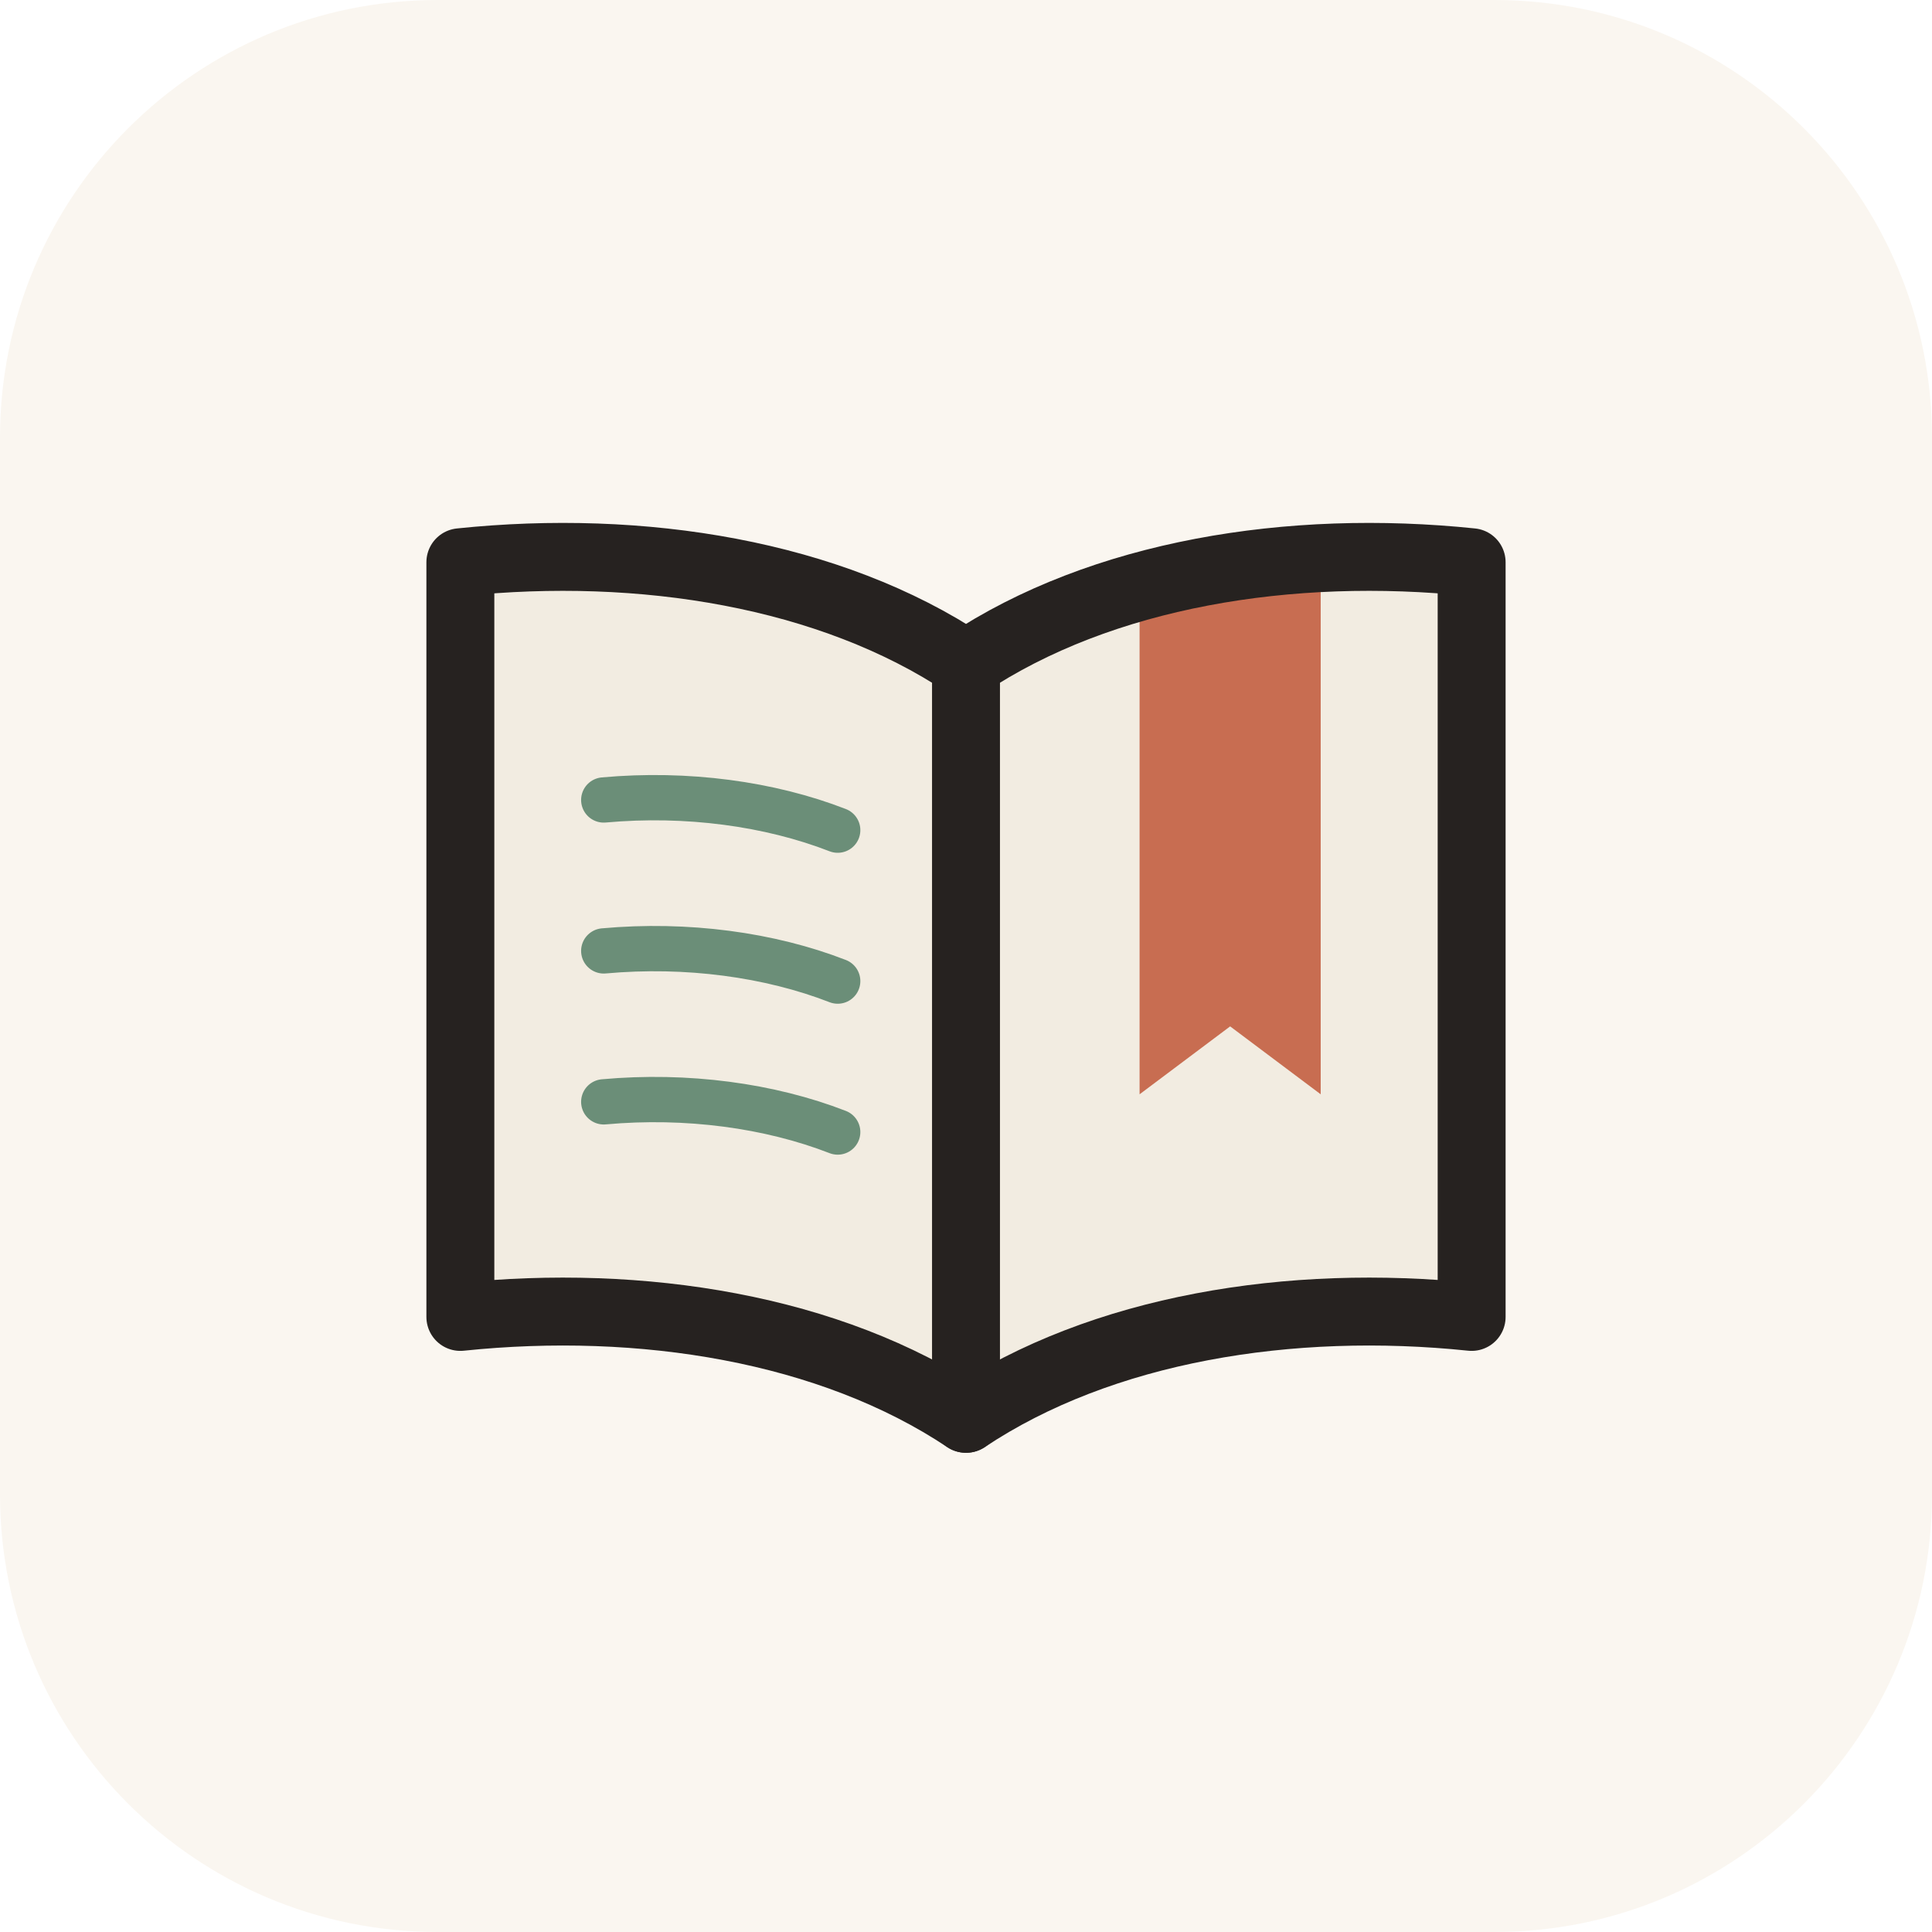
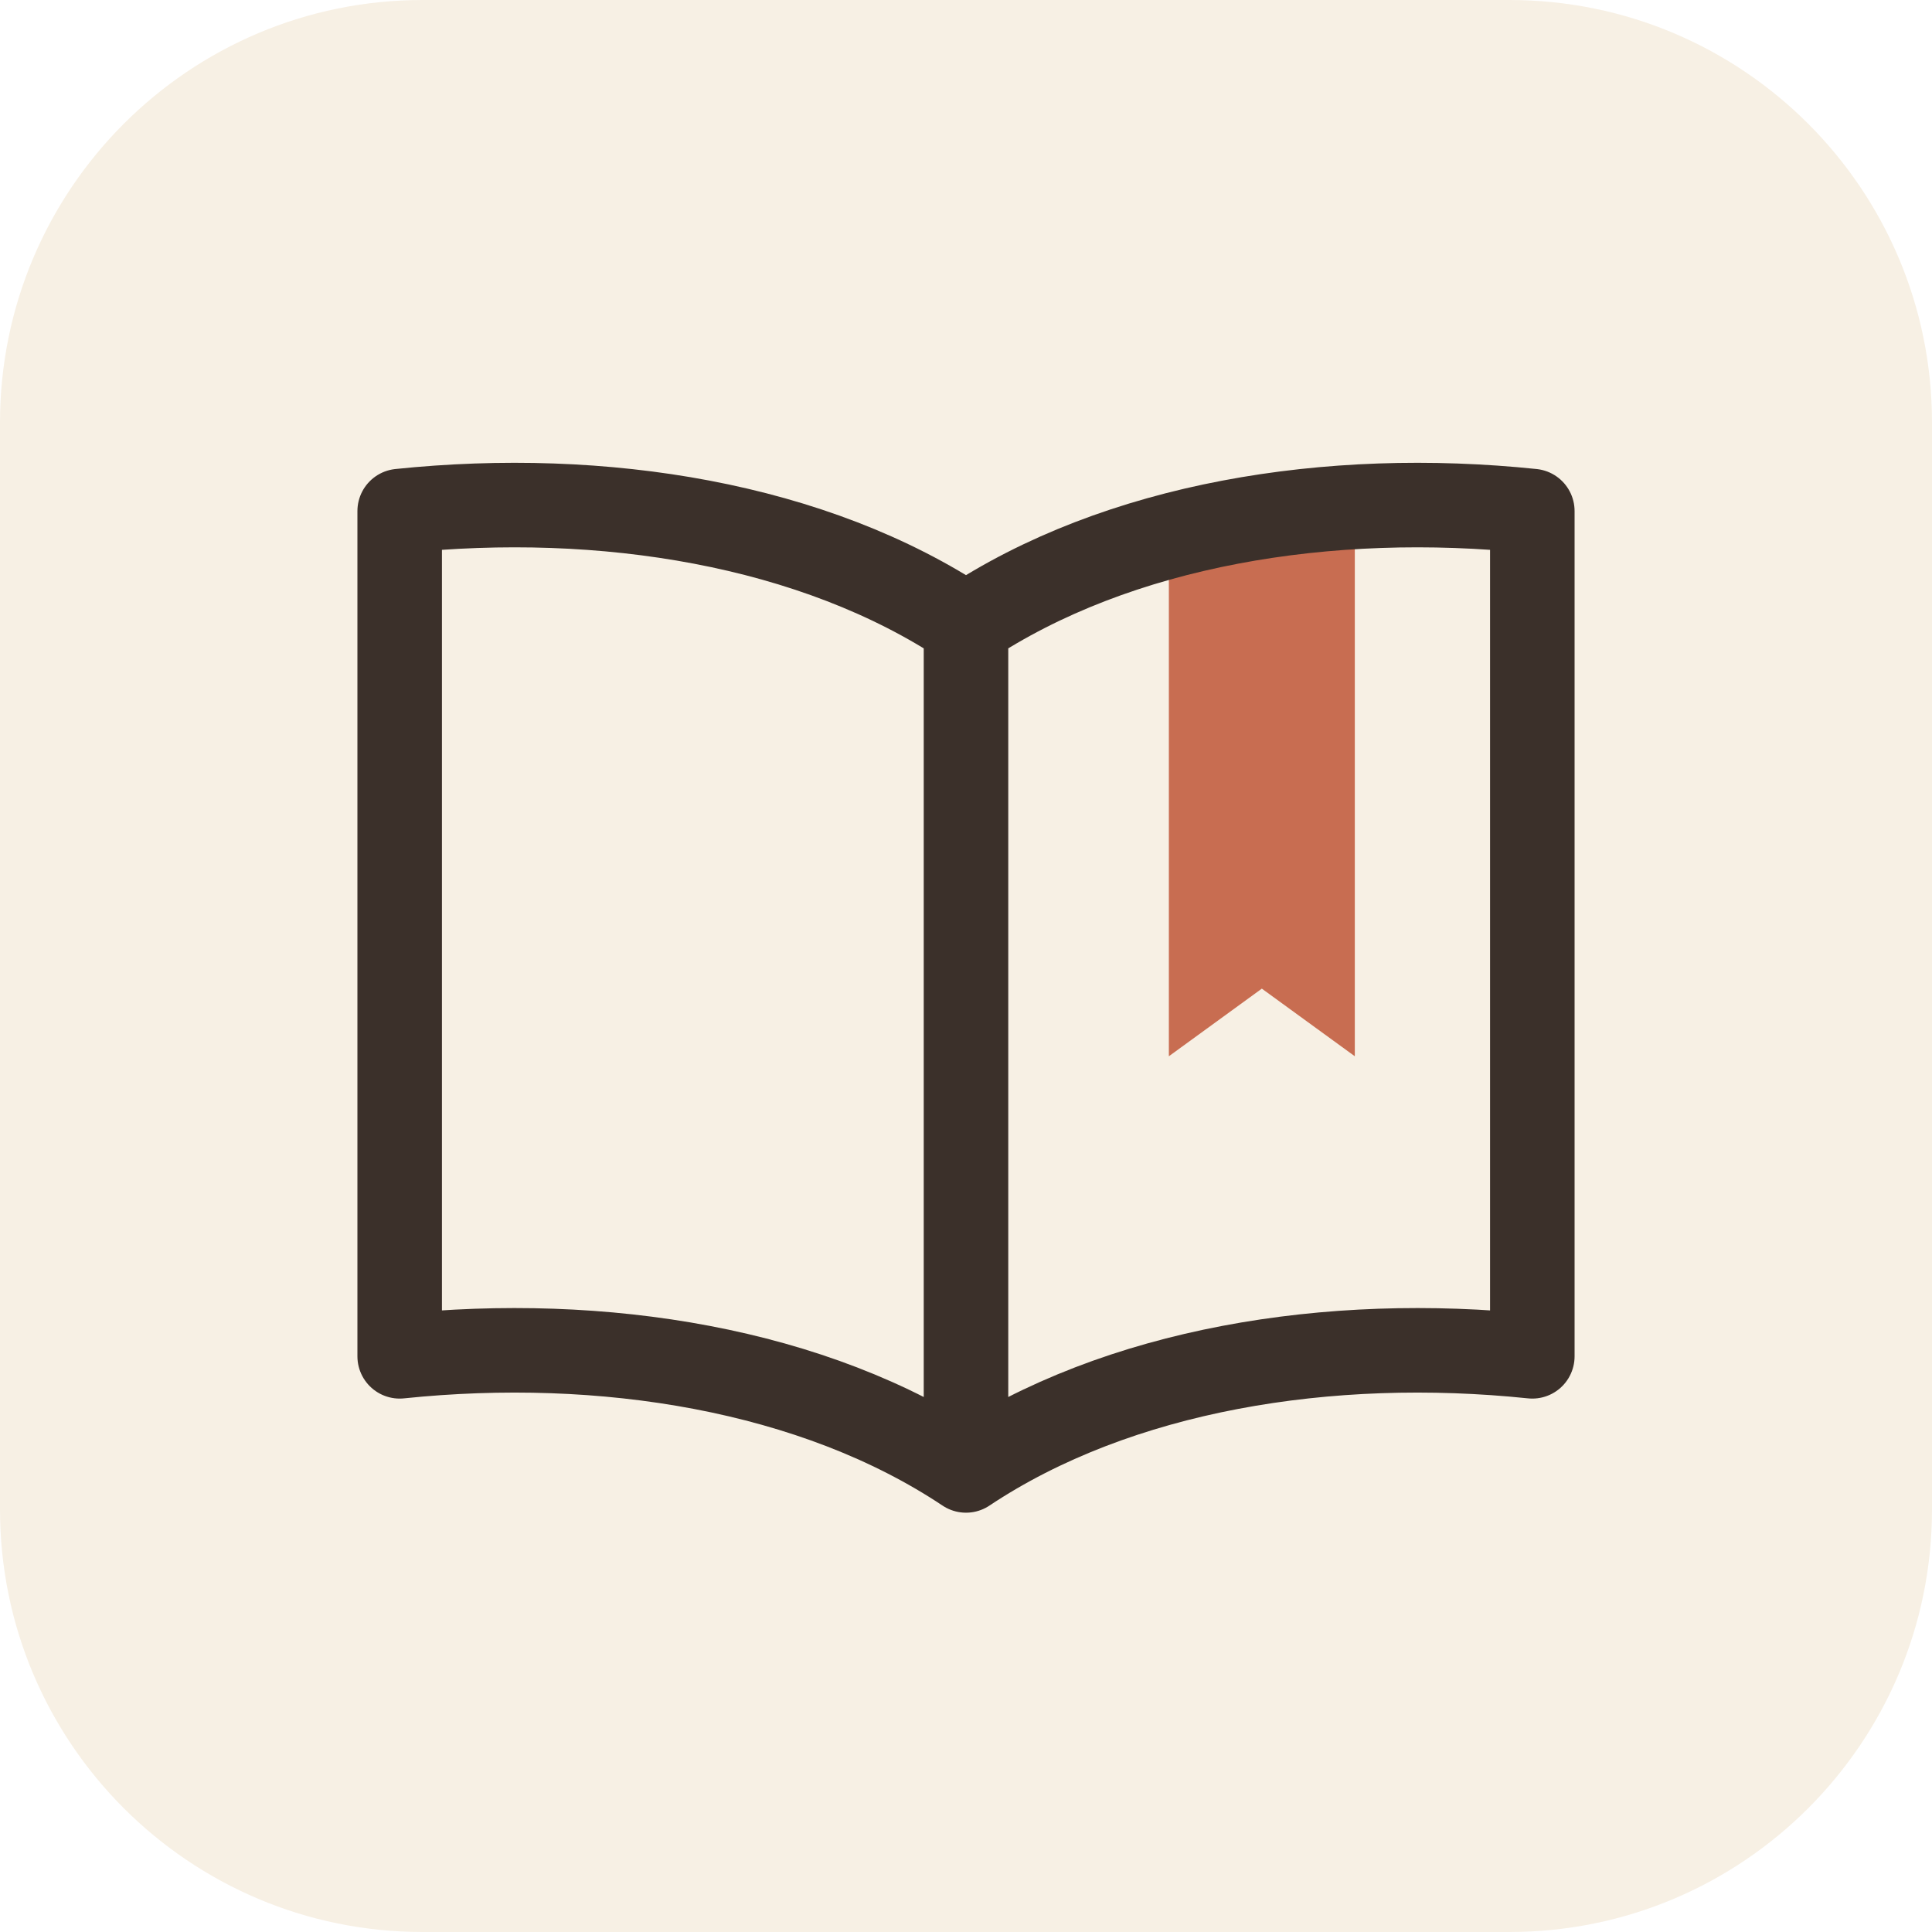
<svg xmlns="http://www.w3.org/2000/svg" viewBox="0 0 512 512">
-   <rect width="512" height="512" rx="116" fill="#FAF6F0" />
-   <path d="M256 176c-36-24-86-32-134-27v200c48-5 98 3 134 27 36-24 86-32 134-27V149c-48-5-98 3-134 27z" fill="#F2ECE1" />
-   <path d="M302 160v130l24-18 24 18V152z" fill="#C86D51" />
-   <path d="M256 176c-36-24-86-32-134-27v200c48-5 98 3 134 27 36-24 86-32 134-27V149c-48-5-98 3-134 27z" fill="none" stroke="#262220" stroke-width="18" stroke-linejoin="round" />
-   <path d="M256 176v200" stroke="#262220" stroke-width="18" stroke-linecap="round" />
-   <path d="M160 212c22-2 44 1 62 8M160 252c22-2 44 1 62 8M160 292c22-2 44 1 62 8" stroke="#6B8E78" stroke-width="12" stroke-linecap="round" fill="none" />
+   <style>
+     .bg { fill: #F7F0E4 } .ink { stroke: #3B302A } .ribbon { fill: #C86D51 }
+     @media (prefers-color-scheme: dark) { .bg { fill: #221D1A } .ink { stroke: #EBDFCB } .ribbon { fill: #D98466 } }
+   </style>
+   <rect class="bg" width="512" height="512" rx="112" />
+   <g transform="translate(256 262) scale(1.12) translate(-256 -262)">
+     <path class="ribbon" d="M304 162v116l22-16 22 16V156z" />
+     <path class="ink" d="M256 176c-36-24-86-32-134-27v200c48-5 98 3 134 27 36-24 86-32 134-27V149c-48-5-98 3-134 27zM256 176v200" fill="none" stroke-width="20" stroke-linejoin="round" stroke-linecap="round" />
+   </g>
</svg>
